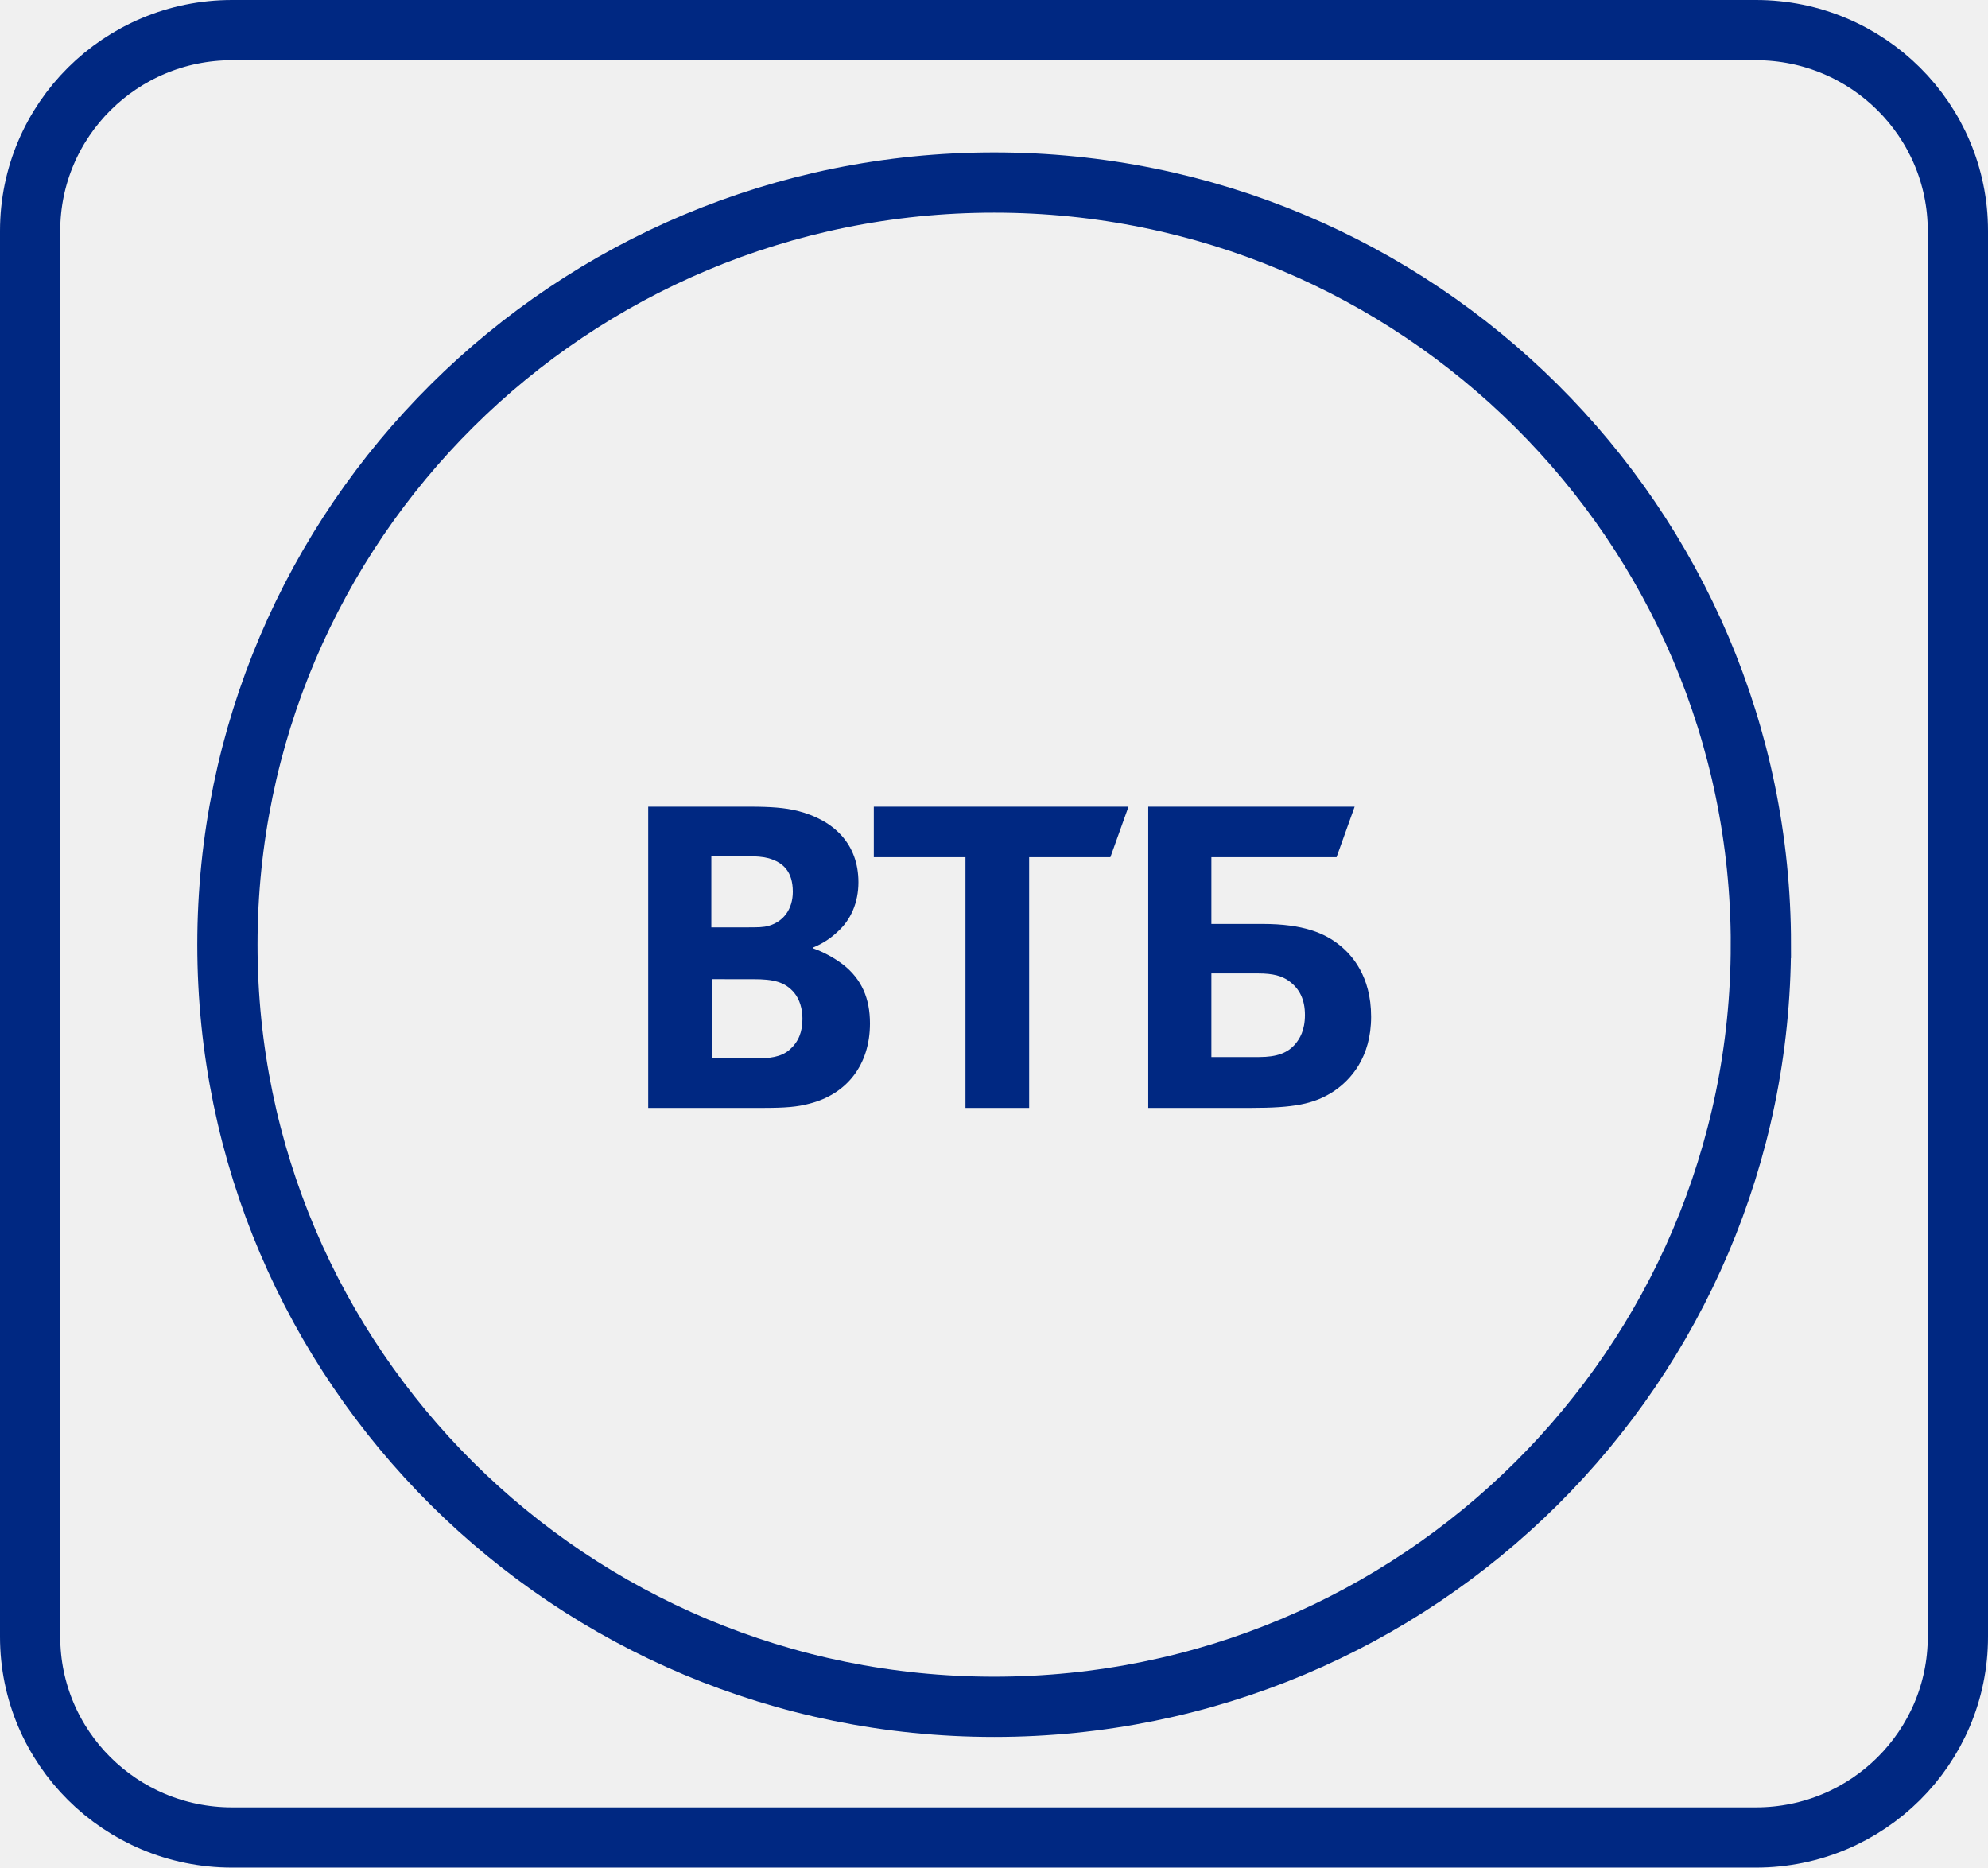
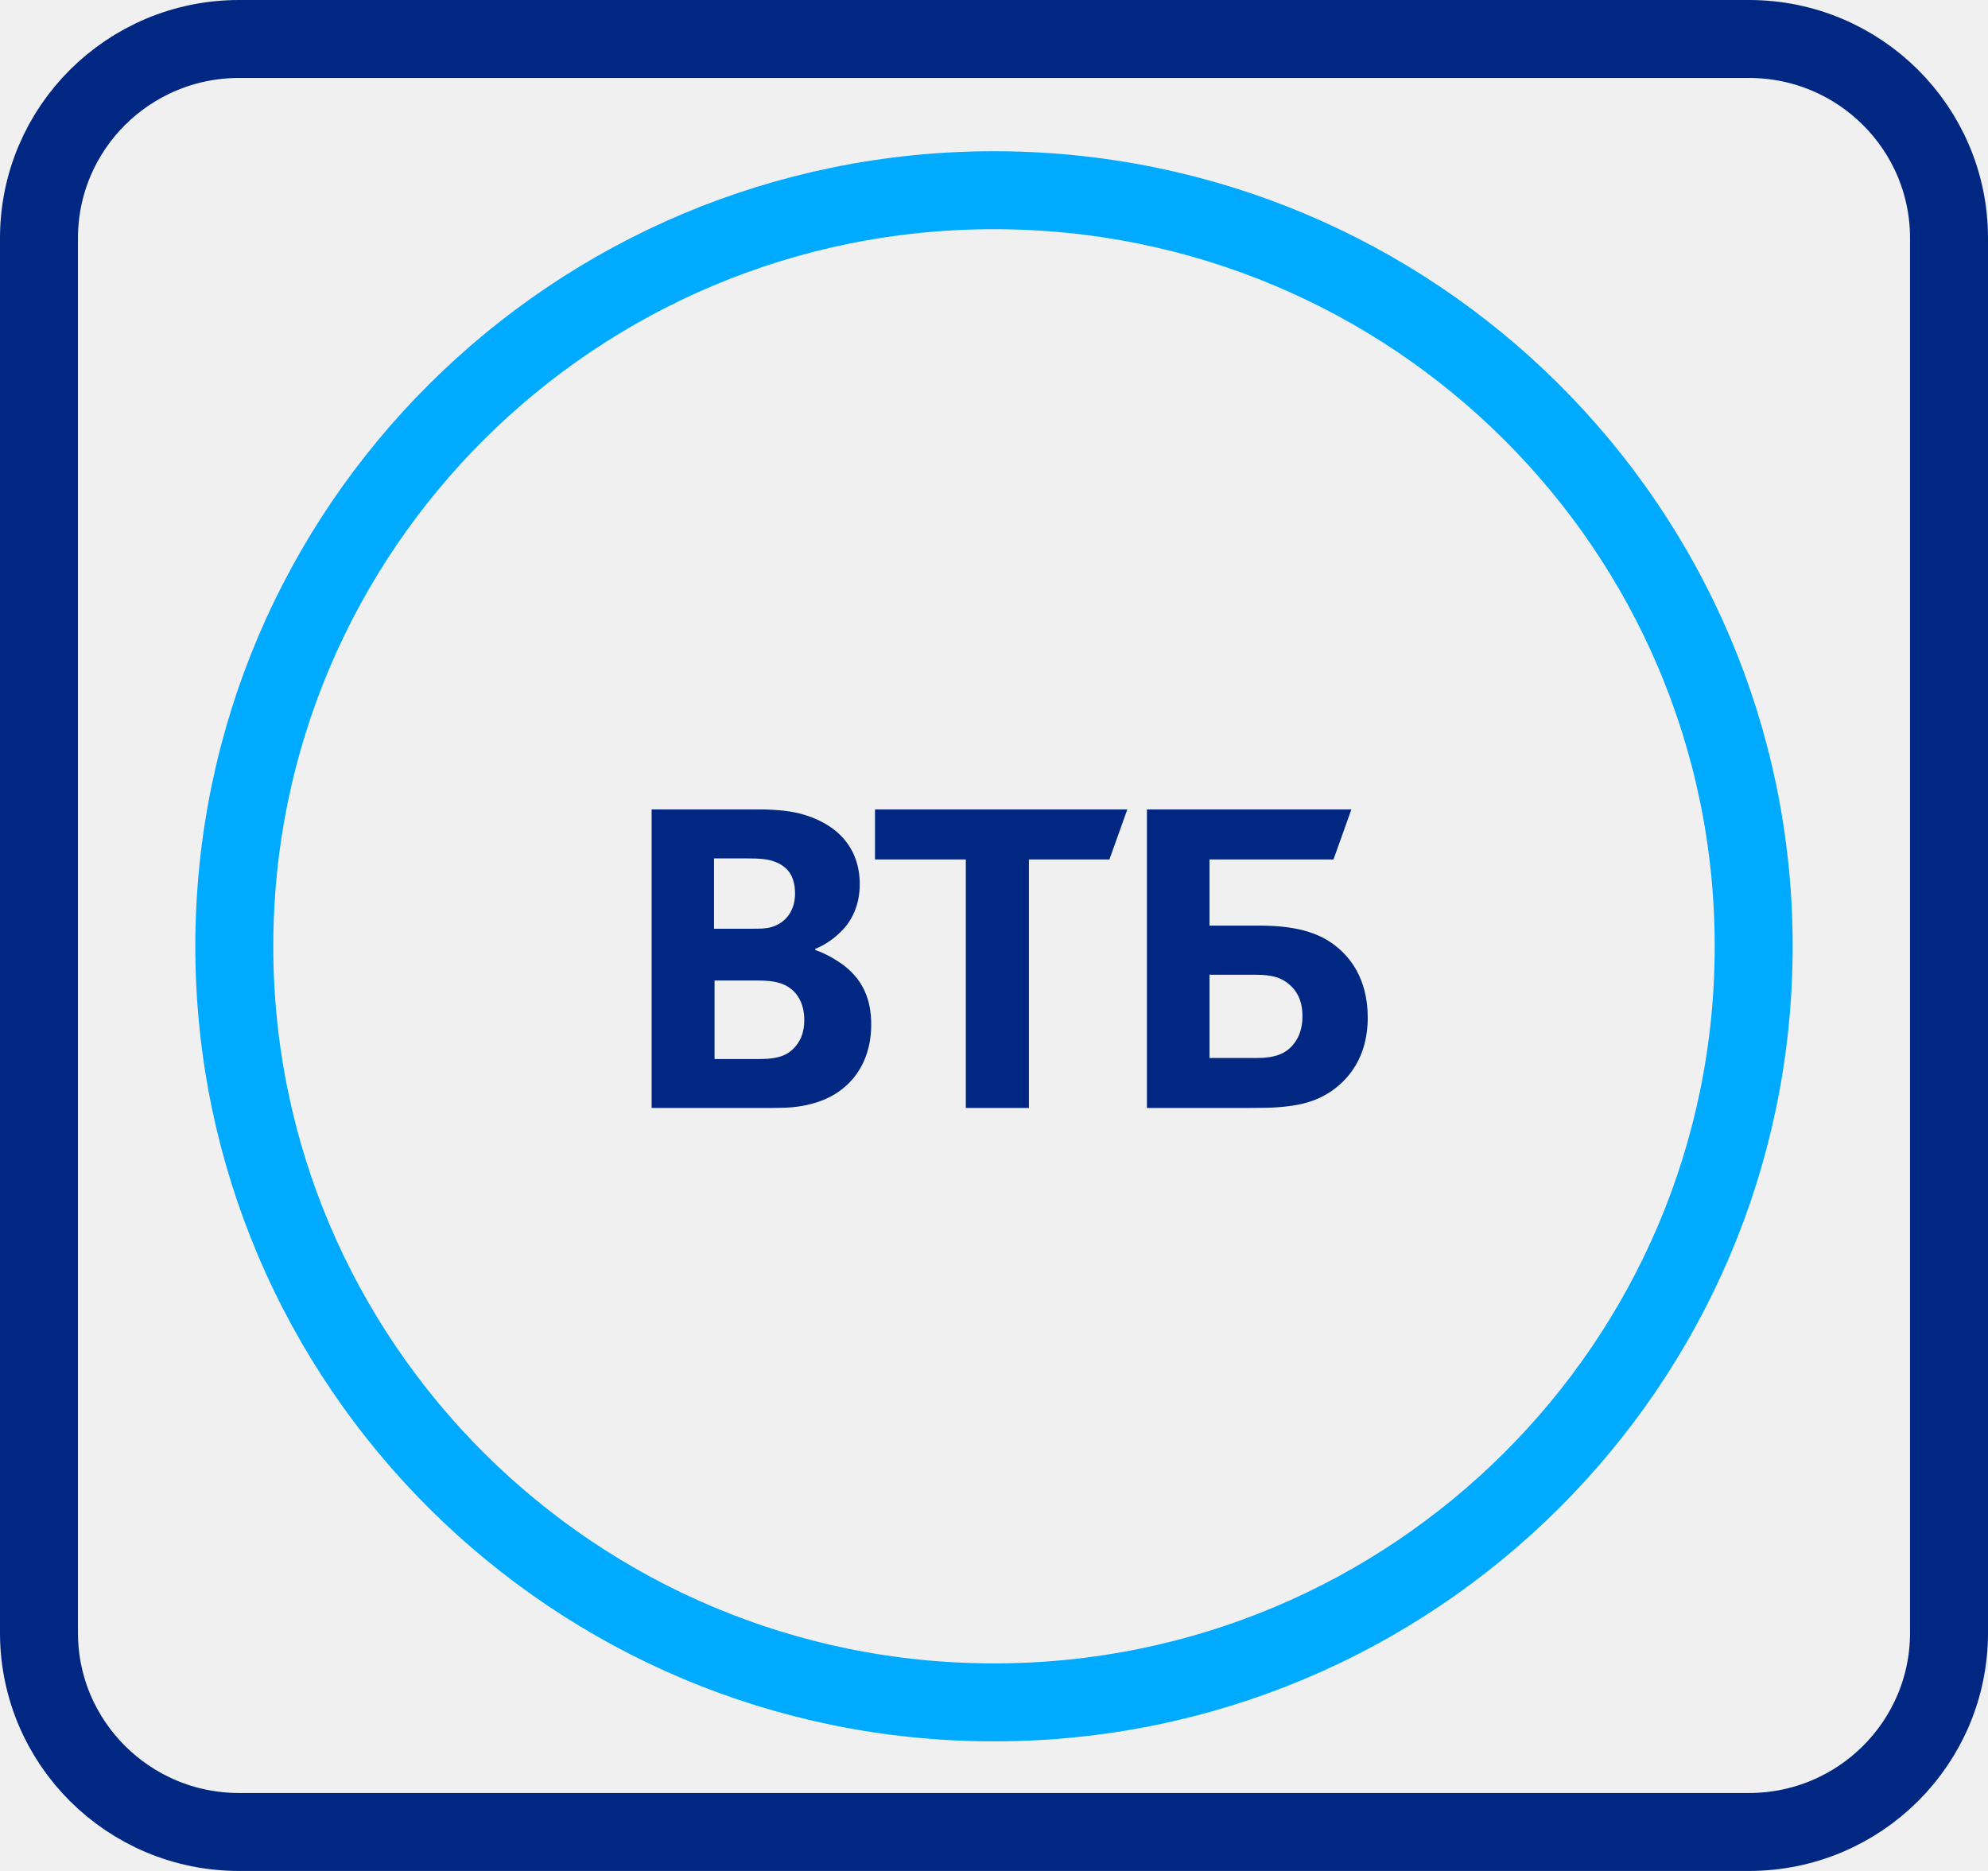
- <svg xmlns="http://www.w3.org/2000/svg" width="66" height="62" viewBox="0 0 66 62">
+ <svg xmlns="http://www.w3.org/2000/svg" xmlns:xlink="http://www.w3.org/1999/xlink" width="51" height="48" viewBox="0 0 51 48">
  <defs>
-     <clipPath id="9t4ja">
-       <path d="M21.52 26.78h24v10h-24z" />
-     </clipPath>
+     <path id="a" d="M.4.596h18.375v7.667H.4z" />
  </defs>
-   <g>
-     <g>
-       <g>
-         <path fill="none" stroke="#002882" stroke-miterlimit="50" stroke-width="2" d="M58.295 61H7.705C4.002 61 1 58.016 1 54.336V7.664C1 3.984 4.002 1 7.705 1h50.59C62 1 65 3.984 65 7.664v46.672C65 58.016 61.999 61 58.295 61z" />
-       </g>
-       <g>
-         <path fill="none" stroke="#002882" stroke-miterlimit="50" stroke-width="2" d="M58.46 31.361c0-13.973-11.397-25.301-25.455-25.301C18.946 6.06 7.55 17.388 7.55 31.361c0 13.974 11.396 25.301 25.455 25.301 14.058 0 25.454-11.327 25.454-25.3z" />
-       </g>
-       <g>
-         <g />
-         <g clip-path="url(#9t4ja)">
-           <path fill="#002882" d="M40.217 32.316h1.562c.49 0 .781.087 1 .242.363.258.544.62.544 1.138 0 .517-.181.792-.308.948-.255.31-.618.448-1.218.448h-1.58zm1.312 4.464c1.403 0 2.096-.121 2.752-.553.565-.381 1.239-1.125 1.239-2.474 0-1.367-.656-2.06-1.039-2.37-.492-.399-1.202-.71-2.57-.71h-1.694v-2.215h4.155l.601-1.678h-6.852v10zm-7.362 0v-8.322h2.697l.601-1.678H29.01v1.678h3.043v8.322zm-10.551-8.356h1.107c.4 0 .6.017.8.07.471.138.798.434.798 1.111 0 .573-.309.99-.799 1.13-.181.052-.363.052-.726.052h-1.18zm1.403 4.083c.656 0 1.039.086 1.348.45.183.224.274.536.274.865 0 .432-.128.76-.42 1.02-.29.26-.692.294-1.13.294h-1.457v-2.63zm1.986-1.056a2.56 2.56 0 0 0 .82-.536c.42-.38.674-.951.674-1.626 0-1.263-.801-2.06-2.022-2.37-.42-.104-.893-.139-1.586-.139H21.52v10h3.809c.747 0 1.148-.035 1.53-.138 1.258-.312 2.023-1.298 2.023-2.665 0-.83-.273-1.47-.893-1.955a3.746 3.746 0 0 0-.984-.536z" />
-         </g>
-       </g>
+   <g fill="none" fill-rule="evenodd">
+     <path stroke="#002882" stroke-width="2" d="M44.867 47H6.133C3.3 47 1 44.712 1 41.89V6.11C1 3.287 3.299 1 6.133 1h38.734C47.702 1 50 3.288 50 6.11v35.78c0 2.822-2.298 5.11-5.133 5.11z" />
+     <path stroke="#0AF" stroke-width="2" d="M44.989 24.277c0-10.713-8.726-19.397-19.49-19.397-10.762 0-19.488 8.684-19.488 19.397S14.737 43.675 25.5 43.675s19.489-8.685 19.489-19.398z" />
+     <g transform="translate(16.313 20.167)">
+       <mask id="b" fill="#fff">
+         <use xlink:href="#a" />
+       </mask>
+       <path fill="#002882" d="M4.6 4.178v.026c.306.106.6.292.753.411.474.372.684.863.684 1.5 0 1.047-.587 1.803-1.55 2.042-.292.08-.6.106-1.171.106H.4V.596h2.58c.531 0 .894.027 1.215.106.935.24 1.548.85 1.548 1.818 0 .517-.195.955-.516 1.246a1.96 1.96 0 0 1-.628.412zm-2.582.809v2.016h1.116c.335 0 .642-.027.865-.226.224-.199.321-.45.321-.782 0-.252-.07-.49-.209-.663-.237-.279-.53-.345-1.032-.345h-1.06zM2.004 3.66h.907c.28 0 .419 0 .558-.04.377-.106.614-.424.614-.862 0-.517-.251-.742-.614-.849-.153-.04-.307-.053-.614-.053h-.85V3.66zm6.46 4.603v-6.38h-2.33V.596h6.474l-.46 1.287h-2.065v6.38H8.464zm4.646 0V.596h5.246l-.46 1.287h-3.181V3.58h1.297c1.047 0 1.59.238 1.968.544.292.238.795.769.795 1.817 0 1.034-.516 1.605-.949 1.897-.502.331-1.032.424-2.107.424H13.11zm1.605-1.287h1.214c.46 0 .739-.106.934-.344.098-.12.237-.332.237-.73 0-.398-.139-.677-.418-.875-.167-.12-.39-.186-.767-.186h-1.2v2.135z" mask="url(#b)" />
    </g>
  </g>
</svg>
